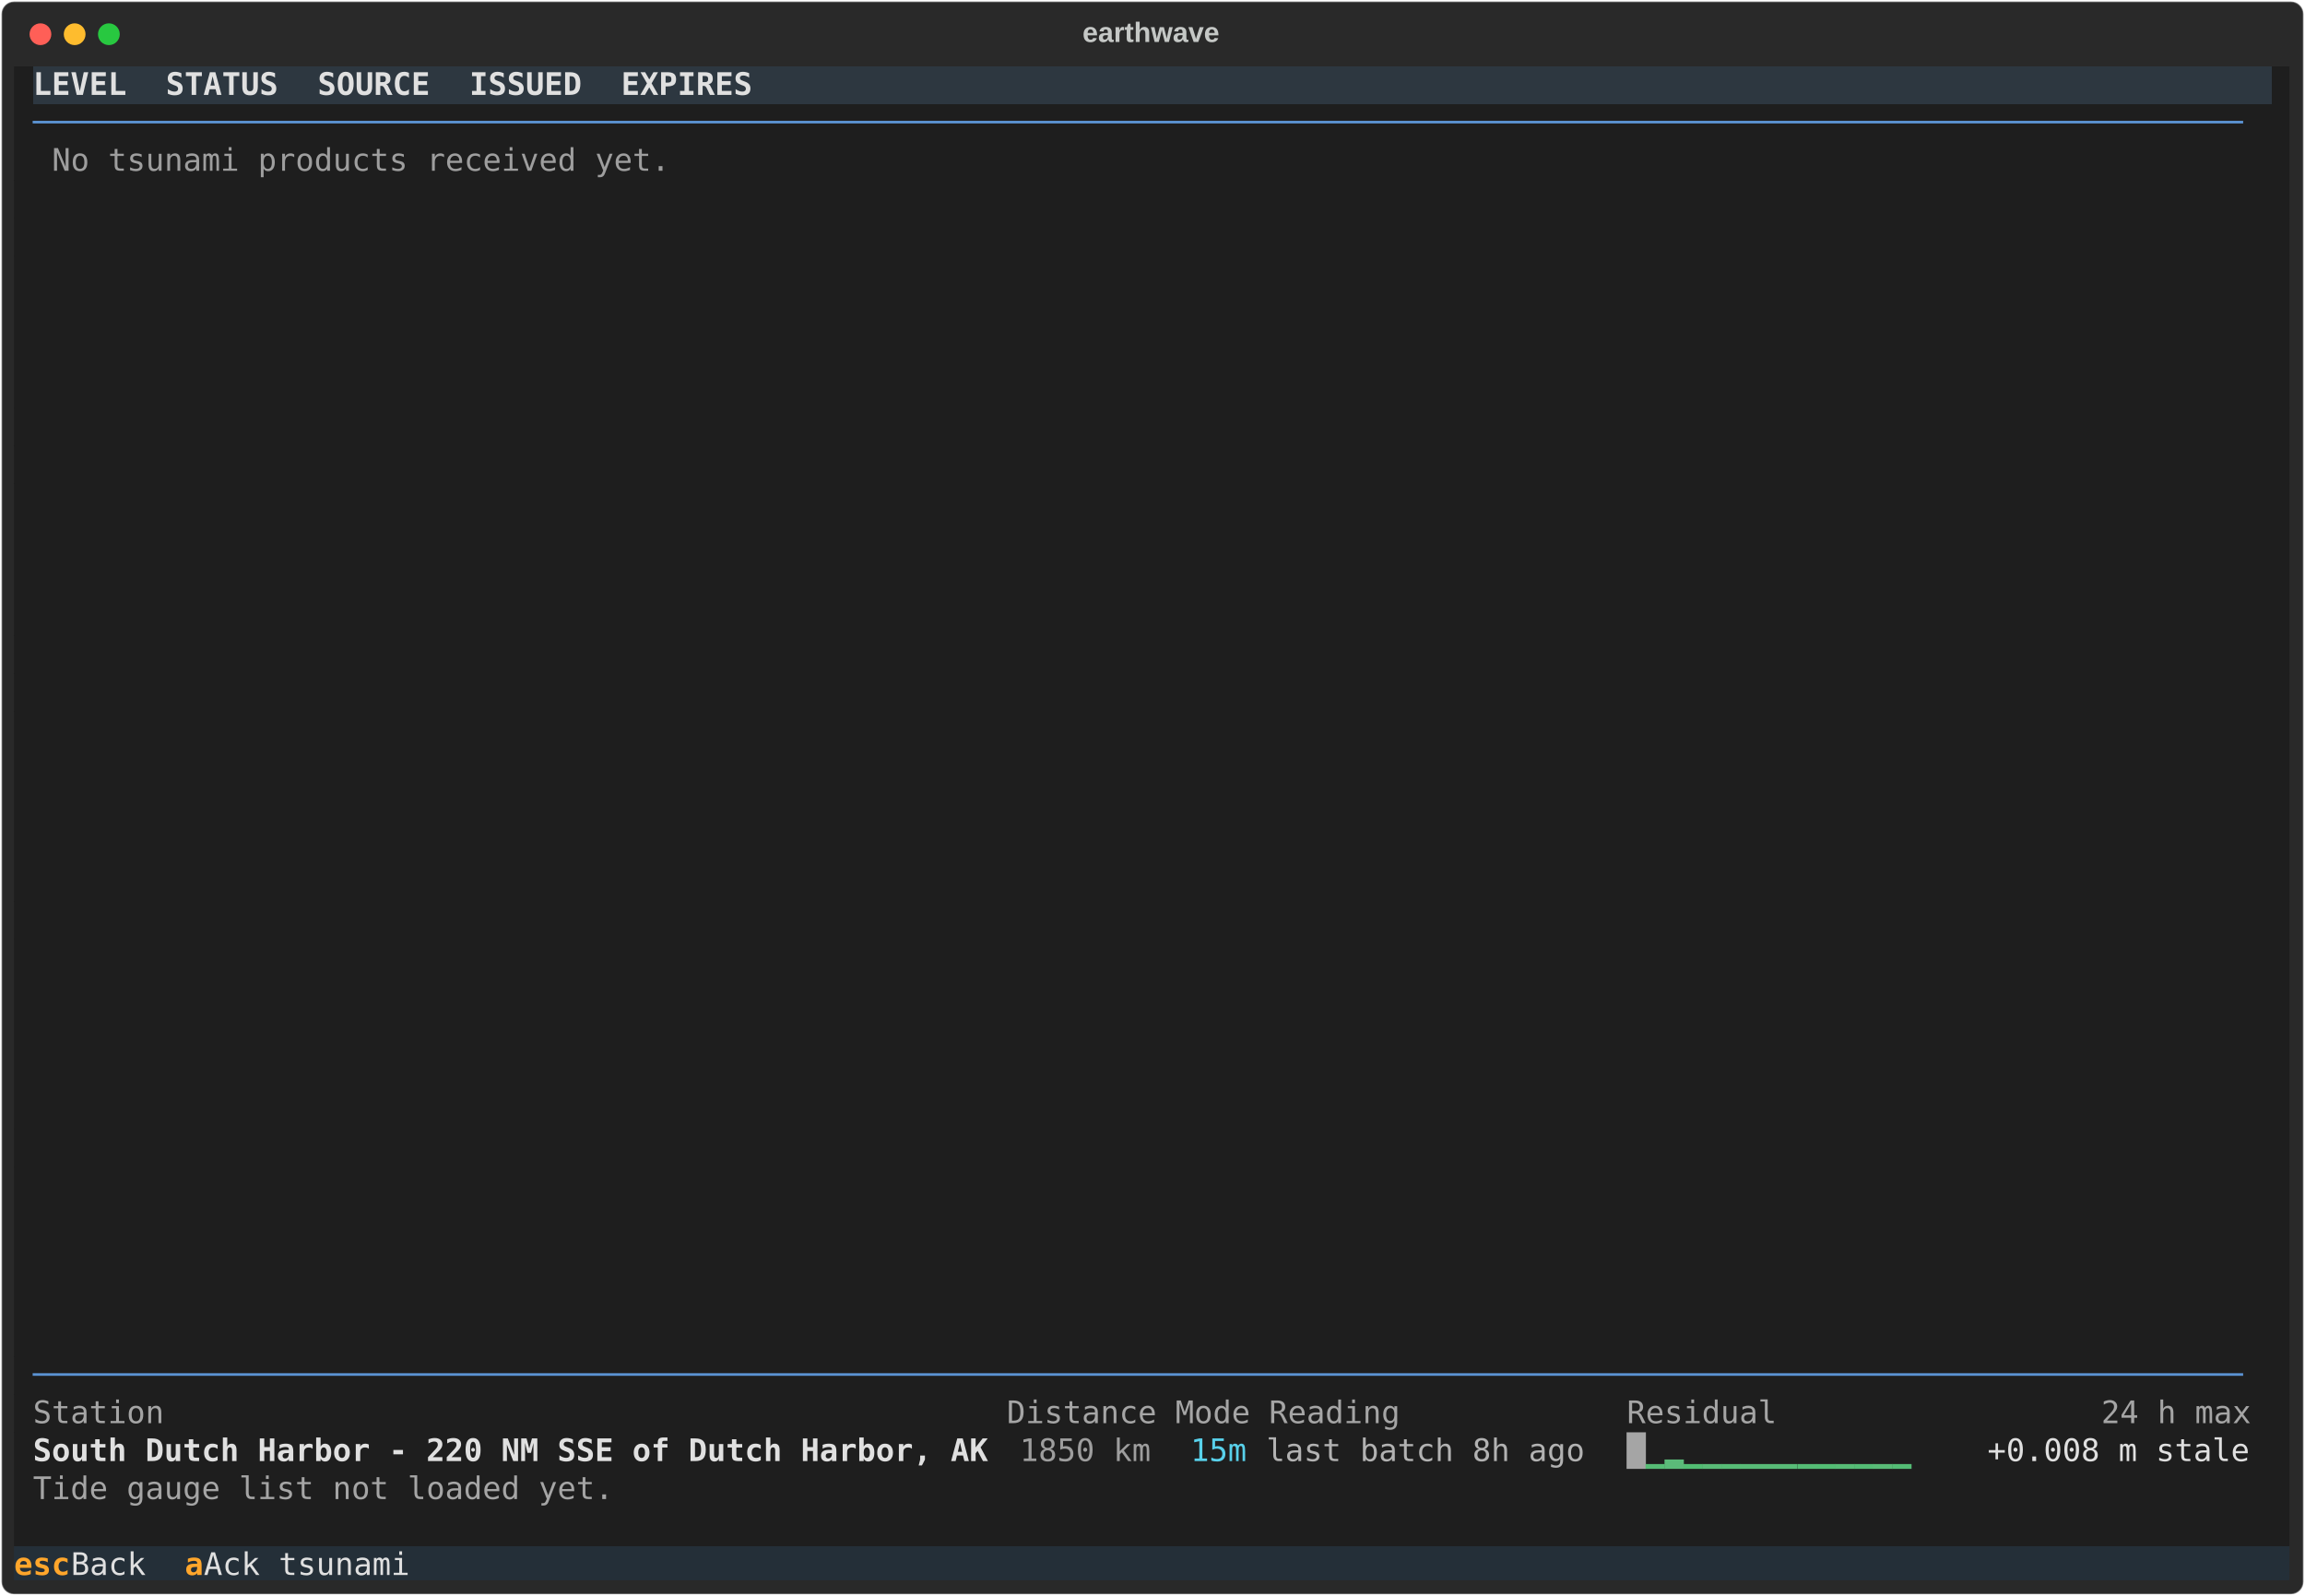
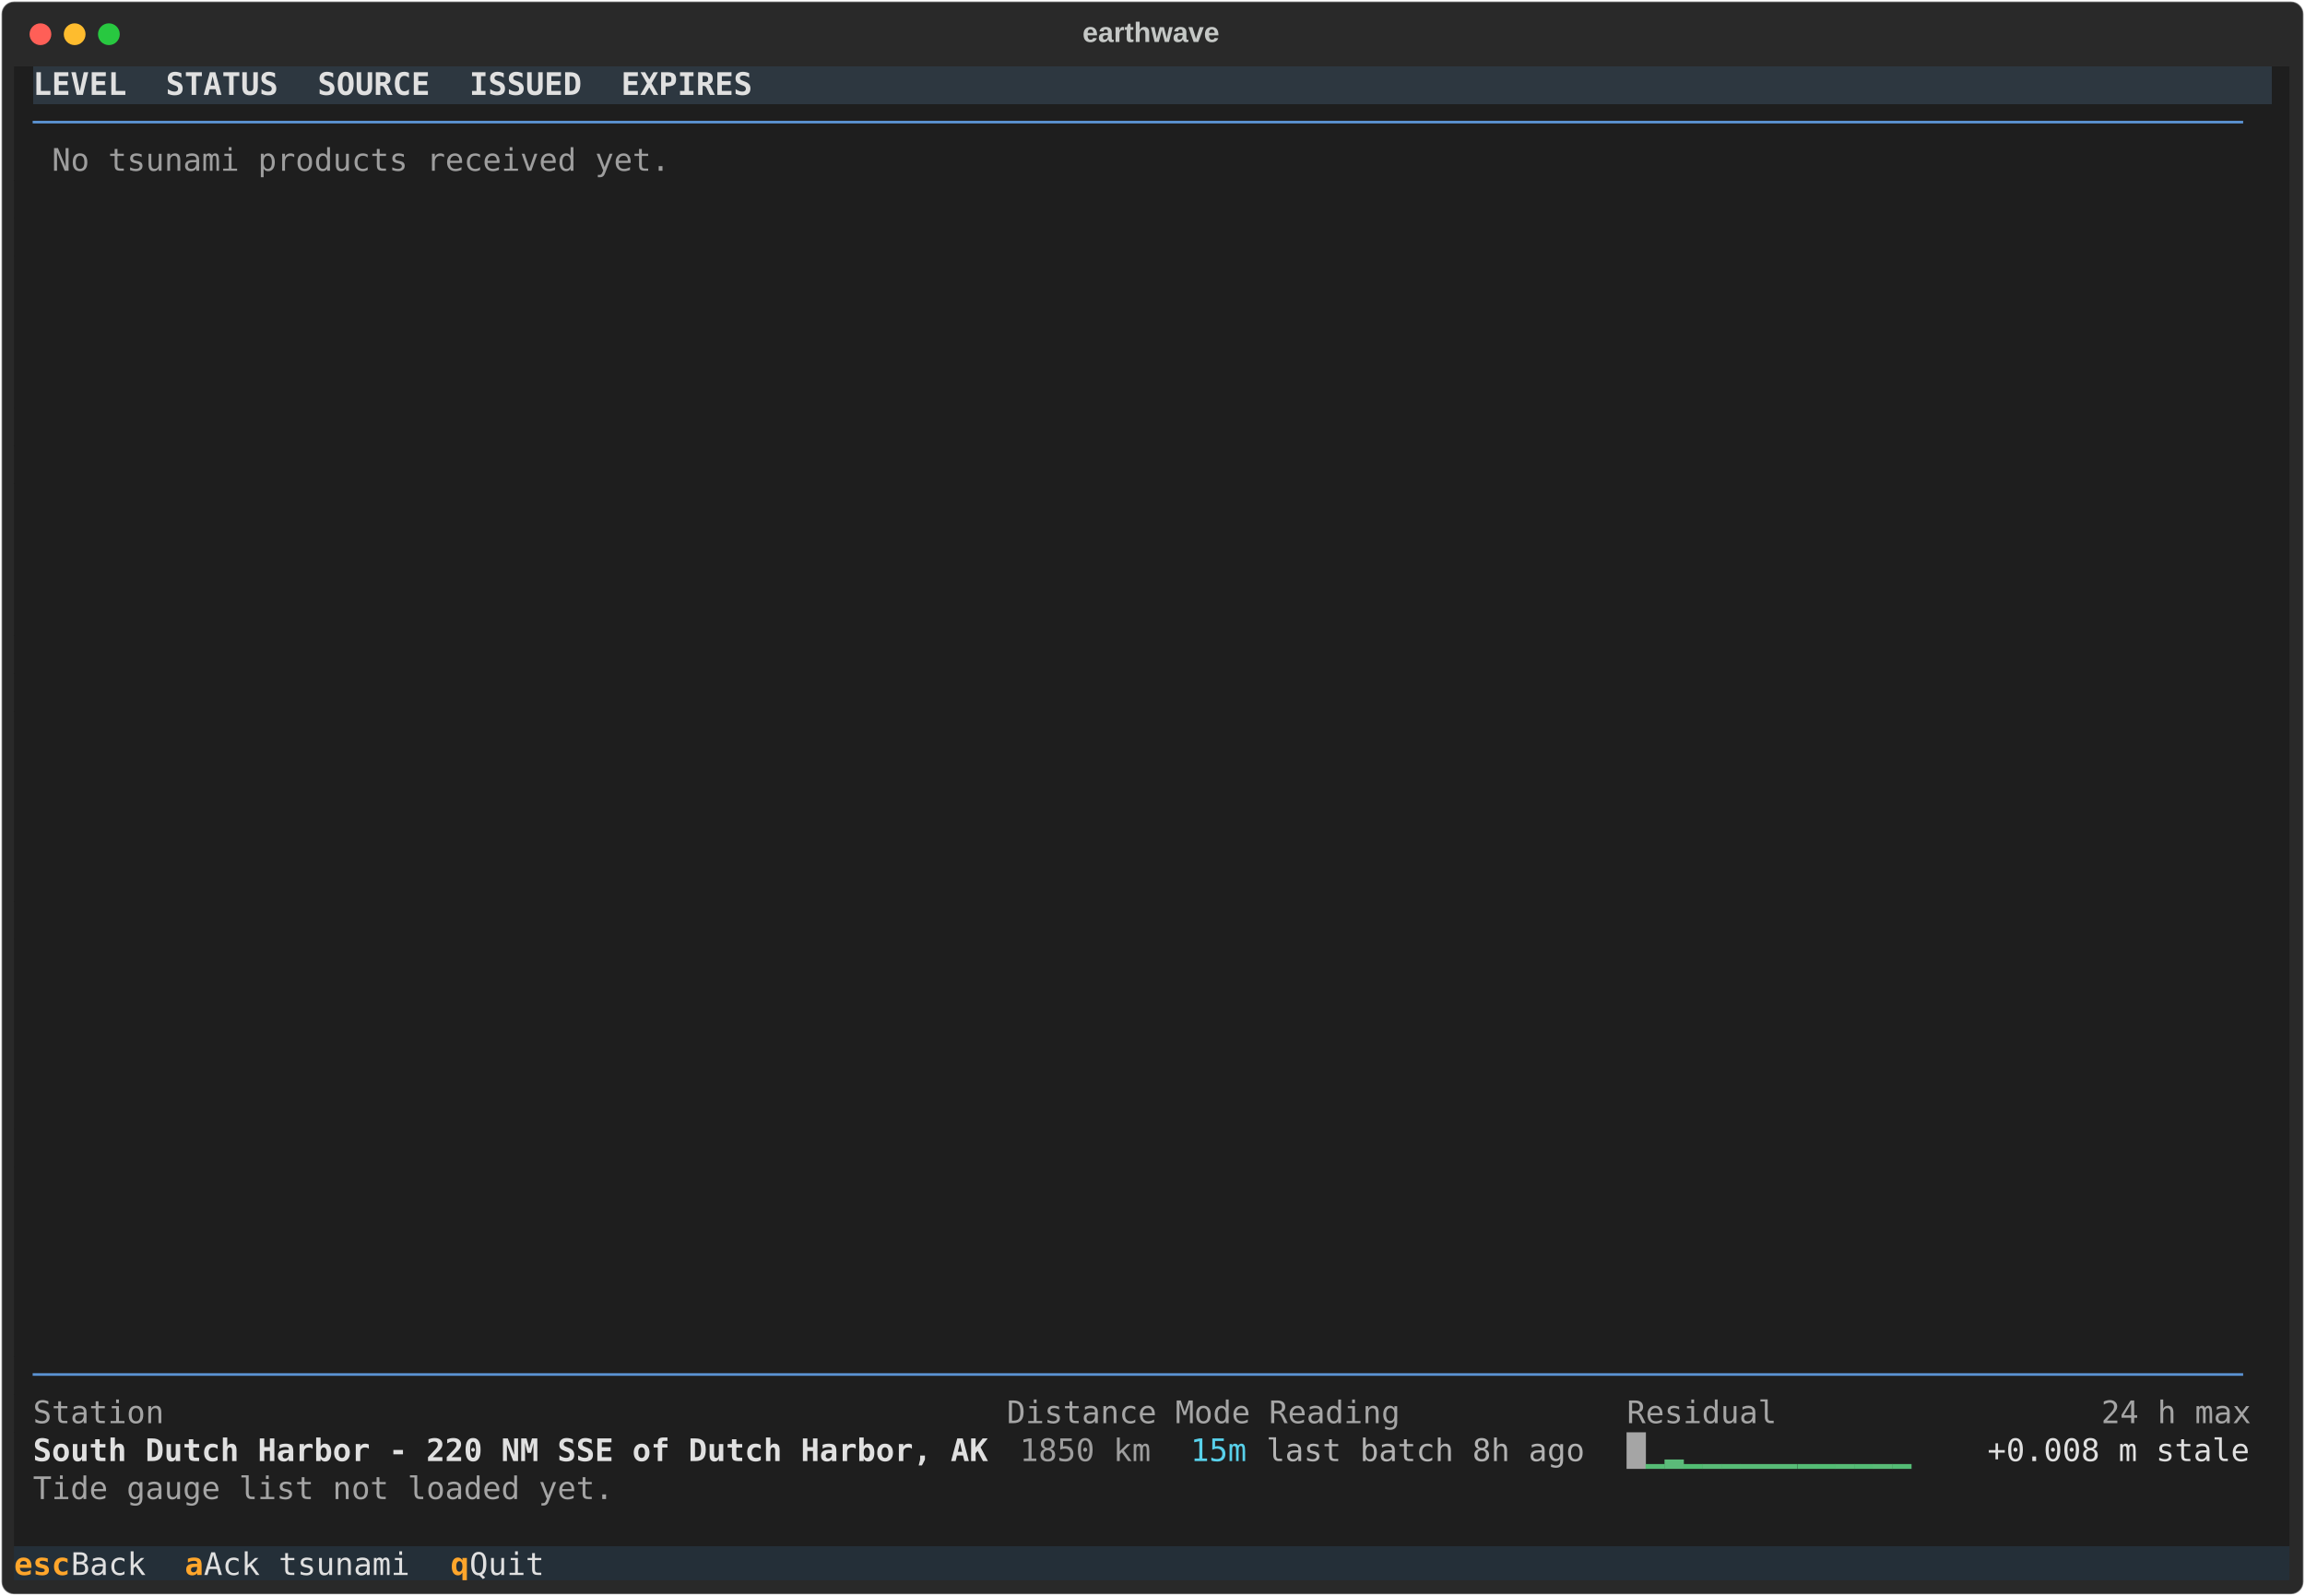
<svg xmlns="http://www.w3.org/2000/svg" class="rich-terminal" viewBox="0 0 1482 1026.0">
  <style>

    @font-face {
        font-family: "Fira Code";
        src: local("FiraCode-Regular"),
                url("https://cdnjs.cloudflare.com/ajax/libs/firacode/6.2.0/woff2/FiraCode-Regular.woff2") format("woff2"),
                url("https://cdnjs.cloudflare.com/ajax/libs/firacode/6.2.0/woff/FiraCode-Regular.woff") format("woff");
        font-style: normal;
        font-weight: 400;
    }
    @font-face {
        font-family: "Fira Code";
        src: local("FiraCode-Bold"),
                url("https://cdnjs.cloudflare.com/ajax/libs/firacode/6.2.0/woff2/FiraCode-Bold.woff2") format("woff2"),
                url("https://cdnjs.cloudflare.com/ajax/libs/firacode/6.2.0/woff/FiraCode-Bold.woff") format("woff");
        font-style: bold;
        font-weight: 700;
    }

    .terminal-matrix {
        font-family: Fira Code, monospace;
        font-size: 20px;
        line-height: 24.4px;
        font-variant-east-asian: full-width;
    }

    .terminal-title {
        font-size: 18px;
        font-weight: bold;
        font-family: arial;
    }

    .terminal-r1 { fill: #c5c8c6 }
.terminal-r2 { fill: #e0e0e0;font-weight: bold }
.terminal-r3 { fill: #5b93d3 }
.terminal-r4 { fill: #9e9e9e }
.terminal-r5 { fill: #a5a5a5 }
.terminal-r6 { fill: #58d1eb }
.terminal-r7 { fill: #b2b2b2 }
.terminal-r8 { fill: #56bc75 }
.terminal-r9 { fill: #5bba79 }
.terminal-r10 { fill: #52bd73 }
.terminal-r11 { fill: #59bb77 }
.terminal-r12 { fill: #57bc76 }
.terminal-r13 { fill: #58bb77 }
.terminal-r14 { fill: #55bc75 }
.terminal-r15 { fill: #53bd74 }
.terminal-r16 { fill: #54bc75 }
.terminal-r17 { fill: #e0e0e0 }
.terminal-r18 { fill: #ffa62b;font-weight: bold }
    </style>
  <defs>
    <clipPath id="terminal-clip-terminal">
      <rect x="0" y="0" width="1463.0" height="975.0" />
    </clipPath>
    <clipPath id="terminal-line-0">
      <rect x="0" y="1.5" width="1464" height="24.65" />
    </clipPath>
    <clipPath id="terminal-line-1">
      <rect x="0" y="25.9" width="1464" height="24.65" />
    </clipPath>
    <clipPath id="terminal-line-2">
      <rect x="0" y="50.3" width="1464" height="24.65" />
    </clipPath>
    <clipPath id="terminal-line-3">
      <rect x="0" y="74.7" width="1464" height="24.65" />
    </clipPath>
    <clipPath id="terminal-line-4">
      <rect x="0" y="99.1" width="1464" height="24.65" />
    </clipPath>
    <clipPath id="terminal-line-5">
      <rect x="0" y="123.5" width="1464" height="24.65" />
    </clipPath>
    <clipPath id="terminal-line-6">
      <rect x="0" y="147.9" width="1464" height="24.65" />
    </clipPath>
    <clipPath id="terminal-line-7">
      <rect x="0" y="172.3" width="1464" height="24.65" />
    </clipPath>
    <clipPath id="terminal-line-8">
      <rect x="0" y="196.7" width="1464" height="24.65" />
    </clipPath>
    <clipPath id="terminal-line-9">
      <rect x="0" y="221.1" width="1464" height="24.65" />
    </clipPath>
    <clipPath id="terminal-line-10">
      <rect x="0" y="245.5" width="1464" height="24.65" />
    </clipPath>
    <clipPath id="terminal-line-11">
      <rect x="0" y="269.9" width="1464" height="24.65" />
    </clipPath>
    <clipPath id="terminal-line-12">
      <rect x="0" y="294.3" width="1464" height="24.65" />
    </clipPath>
    <clipPath id="terminal-line-13">
      <rect x="0" y="318.7" width="1464" height="24.65" />
    </clipPath>
    <clipPath id="terminal-line-14">
      <rect x="0" y="343.1" width="1464" height="24.65" />
    </clipPath>
    <clipPath id="terminal-line-15">
      <rect x="0" y="367.5" width="1464" height="24.65" />
    </clipPath>
    <clipPath id="terminal-line-16">
      <rect x="0" y="391.9" width="1464" height="24.65" />
    </clipPath>
    <clipPath id="terminal-line-17">
      <rect x="0" y="416.3" width="1464" height="24.65" />
    </clipPath>
    <clipPath id="terminal-line-18">
      <rect x="0" y="440.7" width="1464" height="24.65" />
    </clipPath>
    <clipPath id="terminal-line-19">
      <rect x="0" y="465.1" width="1464" height="24.65" />
    </clipPath>
    <clipPath id="terminal-line-20">
      <rect x="0" y="489.5" width="1464" height="24.65" />
    </clipPath>
    <clipPath id="terminal-line-21">
      <rect x="0" y="513.9" width="1464" height="24.65" />
    </clipPath>
    <clipPath id="terminal-line-22">
      <rect x="0" y="538.3" width="1464" height="24.65" />
    </clipPath>
    <clipPath id="terminal-line-23">
      <rect x="0" y="562.7" width="1464" height="24.65" />
    </clipPath>
    <clipPath id="terminal-line-24">
      <rect x="0" y="587.1" width="1464" height="24.65" />
    </clipPath>
    <clipPath id="terminal-line-25">
      <rect x="0" y="611.5" width="1464" height="24.65" />
    </clipPath>
    <clipPath id="terminal-line-26">
      <rect x="0" y="635.9" width="1464" height="24.65" />
    </clipPath>
    <clipPath id="terminal-line-27">
      <rect x="0" y="660.3" width="1464" height="24.65" />
    </clipPath>
    <clipPath id="terminal-line-28">
      <rect x="0" y="684.7" width="1464" height="24.65" />
    </clipPath>
    <clipPath id="terminal-line-29">
      <rect x="0" y="709.1" width="1464" height="24.65" />
    </clipPath>
    <clipPath id="terminal-line-30">
      <rect x="0" y="733.5" width="1464" height="24.65" />
    </clipPath>
    <clipPath id="terminal-line-31">
      <rect x="0" y="757.9" width="1464" height="24.65" />
    </clipPath>
    <clipPath id="terminal-line-32">
      <rect x="0" y="782.3" width="1464" height="24.65" />
    </clipPath>
    <clipPath id="terminal-line-33">
      <rect x="0" y="806.7" width="1464" height="24.65" />
    </clipPath>
    <clipPath id="terminal-line-34">
      <rect x="0" y="831.1" width="1464" height="24.65" />
    </clipPath>
    <clipPath id="terminal-line-35">
      <rect x="0" y="855.5" width="1464" height="24.65" />
    </clipPath>
    <clipPath id="terminal-line-36">
      <rect x="0" y="879.9" width="1464" height="24.65" />
    </clipPath>
    <clipPath id="terminal-line-37">
      <rect x="0" y="904.3" width="1464" height="24.65" />
    </clipPath>
    <clipPath id="terminal-line-38">
      <rect x="0" y="928.7" width="1464" height="24.65" />
    </clipPath>
  </defs>
  <rect fill="#292929" stroke="rgba(255,255,255,0.35)" stroke-width="1" x="1" y="1" width="1480" height="1024" rx="8" />
  <text class="terminal-title" fill="#c5c8c6" text-anchor="middle" x="740" y="27">earthwave</text>
  <g transform="translate(26,22)">
    <circle cx="0" cy="0" r="7" fill="#ff5f57" />
    <circle cx="22" cy="0" r="7" fill="#febc2e" />
    <circle cx="44" cy="0" r="7" fill="#28c840" />
  </g>
  <g transform="translate(9, 41)" clip-path="url(#terminal-clip-terminal)">
    <rect fill="#1e1e1e" x="0" y="1.5" width="12.2" height="24.65" shape-rendering="crispEdges" />
    <rect fill="#2d3740" x="12.2" y="1.5" width="85.4" height="24.65" shape-rendering="crispEdges" />
    <rect fill="#2d3740" x="97.6" y="1.5" width="97.6" height="24.65" shape-rendering="crispEdges" />
    <rect fill="#2d3740" x="195.2" y="1.5" width="97.6" height="24.65" shape-rendering="crispEdges" />
    <rect fill="#2d3740" x="292.8" y="1.5" width="97.6" height="24.65" shape-rendering="crispEdges" />
    <rect fill="#2d3740" x="390.4" y="1.5" width="109.8" height="24.65" shape-rendering="crispEdges" />
    <rect fill="#2d3740" x="500.2" y="1.5" width="951.6" height="24.65" shape-rendering="crispEdges" />
    <rect fill="#1e1e1e" x="1451.8" y="1.5" width="12.2" height="24.65" shape-rendering="crispEdges" />
    <rect fill="#1e1e1e" x="0" y="25.9" width="12.2" height="24.65" shape-rendering="crispEdges" />
    <rect fill="#1e1e1e" x="12.2" y="25.9" width="1439.6" height="24.65" shape-rendering="crispEdges" />
    <rect fill="#1e1e1e" x="1451.8" y="25.9" width="12.2" height="24.65" shape-rendering="crispEdges" />
    <rect fill="#1e1e1e" x="0" y="50.3" width="24.4" height="24.65" shape-rendering="crispEdges" />
    <rect fill="#1e1e1e" x="24.4" y="50.3" width="402.6" height="24.65" shape-rendering="crispEdges" />
    <rect fill="#1e1e1e" x="427" y="50.3" width="1037" height="24.65" shape-rendering="crispEdges" />
    <rect fill="#1e1e1e" x="0" y="74.7" width="1464" height="24.65" shape-rendering="crispEdges" />
    <rect fill="#1e1e1e" x="0" y="99.1" width="1464" height="24.65" shape-rendering="crispEdges" />
    <rect fill="#1e1e1e" x="0" y="123.5" width="1464" height="24.65" shape-rendering="crispEdges" />
    <rect fill="#1e1e1e" x="0" y="147.9" width="1464" height="24.65" shape-rendering="crispEdges" />
    <rect fill="#1e1e1e" x="0" y="172.3" width="1464" height="24.65" shape-rendering="crispEdges" />
    <rect fill="#1e1e1e" x="0" y="196.7" width="1464" height="24.65" shape-rendering="crispEdges" />
    <rect fill="#1e1e1e" x="0" y="221.1" width="1464" height="24.65" shape-rendering="crispEdges" />
    <rect fill="#1e1e1e" x="0" y="245.5" width="1464" height="24.65" shape-rendering="crispEdges" />
    <rect fill="#1e1e1e" x="0" y="269.9" width="1464" height="24.65" shape-rendering="crispEdges" />
    <rect fill="#1e1e1e" x="0" y="294.3" width="1464" height="24.65" shape-rendering="crispEdges" />
    <rect fill="#1e1e1e" x="0" y="318.7" width="1464" height="24.65" shape-rendering="crispEdges" />
    <rect fill="#1e1e1e" x="0" y="343.1" width="1464" height="24.65" shape-rendering="crispEdges" />
    <rect fill="#1e1e1e" x="0" y="367.5" width="1464" height="24.65" shape-rendering="crispEdges" />
    <rect fill="#1e1e1e" x="0" y="391.9" width="1464" height="24.65" shape-rendering="crispEdges" />
    <rect fill="#1e1e1e" x="0" y="416.3" width="1464" height="24.65" shape-rendering="crispEdges" />
    <rect fill="#1e1e1e" x="0" y="440.7" width="1464" height="24.65" shape-rendering="crispEdges" />
    <rect fill="#1e1e1e" x="0" y="465.1" width="1464" height="24.65" shape-rendering="crispEdges" />
    <rect fill="#1e1e1e" x="0" y="489.5" width="1464" height="24.65" shape-rendering="crispEdges" />
    <rect fill="#1e1e1e" x="0" y="513.9" width="1464" height="24.65" shape-rendering="crispEdges" />
    <rect fill="#1e1e1e" x="0" y="538.3" width="1464" height="24.65" shape-rendering="crispEdges" />
    <rect fill="#1e1e1e" x="0" y="562.7" width="1464" height="24.65" shape-rendering="crispEdges" />
    <rect fill="#1e1e1e" x="0" y="587.1" width="1464" height="24.65" shape-rendering="crispEdges" />
    <rect fill="#1e1e1e" x="0" y="611.5" width="1464" height="24.65" shape-rendering="crispEdges" />
    <rect fill="#1e1e1e" x="0" y="635.9" width="1464" height="24.65" shape-rendering="crispEdges" />
    <rect fill="#1e1e1e" x="0" y="660.3" width="1464" height="24.65" shape-rendering="crispEdges" />
    <rect fill="#1e1e1e" x="0" y="684.7" width="1464" height="24.65" shape-rendering="crispEdges" />
    <rect fill="#1e1e1e" x="0" y="709.1" width="1464" height="24.65" shape-rendering="crispEdges" />
    <rect fill="#1e1e1e" x="0" y="733.5" width="1464" height="24.65" shape-rendering="crispEdges" />
    <rect fill="#1e1e1e" x="0" y="757.9" width="1464" height="24.65" shape-rendering="crispEdges" />
    <rect fill="#1e1e1e" x="0" y="782.3" width="1464" height="24.65" shape-rendering="crispEdges" />
    <rect fill="#1e1e1e" x="0" y="806.7" width="1464" height="24.65" shape-rendering="crispEdges" />
    <rect fill="#1e1e1e" x="0" y="831.1" width="12.2" height="24.65" shape-rendering="crispEdges" />
    <rect fill="#1e1e1e" x="12.2" y="831.1" width="1439.6" height="24.65" shape-rendering="crispEdges" />
    <rect fill="#1e1e1e" x="1451.8" y="831.1" width="12.2" height="24.65" shape-rendering="crispEdges" />
    <rect fill="#1e1e1e" x="0" y="855.5" width="12.2" height="24.65" shape-rendering="crispEdges" />
    <rect fill="#1e1e1e" x="12.2" y="855.5" width="890.6" height="24.65" shape-rendering="crispEdges" />
    <rect fill="#1e1e1e" x="902.8" y="855.5" width="134.2" height="24.65" shape-rendering="crispEdges" />
    <rect fill="#1e1e1e" x="1037" y="855.5" width="97.6" height="24.65" shape-rendering="crispEdges" />
    <rect fill="#1e1e1e" x="1134.6" y="855.5" width="207.4" height="24.65" shape-rendering="crispEdges" />
    <rect fill="#1e1e1e" x="1342" y="855.5" width="97.6" height="24.65" shape-rendering="crispEdges" />
    <rect fill="#1e1e1e" x="1439.6" y="855.5" width="24.4" height="24.65" shape-rendering="crispEdges" />
    <rect fill="#1e1e1e" x="0" y="879.9" width="12.2" height="24.65" shape-rendering="crispEdges" />
    <rect fill="#1e1e1e" x="12.2" y="879.9" width="634.4" height="24.65" shape-rendering="crispEdges" />
    <rect fill="#1e1e1e" x="646.6" y="879.9" width="109.8" height="24.65" shape-rendering="crispEdges" />
    <rect fill="#1e1e1e" x="756.4" y="879.9" width="48.8" height="24.65" shape-rendering="crispEdges" />
    <rect fill="#1e1e1e" x="805.2" y="879.9" width="207.4" height="24.65" shape-rendering="crispEdges" />
    <rect fill="#1e1e1e" x="1012.6" y="879.9" width="24.4" height="24.65" shape-rendering="crispEdges" />
    <rect fill="#1e1e1e" x="1037" y="879.9" width="12.2" height="24.65" shape-rendering="crispEdges" />
    <rect fill="#1e1e1e" x="1049.2" y="879.9" width="12.2" height="24.65" shape-rendering="crispEdges" />
    <rect fill="#1e1e1e" x="1061.4" y="879.9" width="12.2" height="24.65" shape-rendering="crispEdges" />
    <rect fill="#1e1e1e" x="1073.6" y="879.9" width="12.2" height="24.65" shape-rendering="crispEdges" />
    <rect fill="#1e1e1e" x="1085.8" y="879.9" width="12.2" height="24.65" shape-rendering="crispEdges" />
    <rect fill="#1e1e1e" x="1098" y="879.9" width="12.2" height="24.65" shape-rendering="crispEdges" />
    <rect fill="#1e1e1e" x="1110.2" y="879.9" width="36.6" height="24.65" shape-rendering="crispEdges" />
    <rect fill="#1e1e1e" x="1146.8" y="879.9" width="12.2" height="24.65" shape-rendering="crispEdges" />
    <rect fill="#1e1e1e" x="1159" y="879.9" width="12.2" height="24.65" shape-rendering="crispEdges" />
    <rect fill="#1e1e1e" x="1171.2" y="879.9" width="12.2" height="24.65" shape-rendering="crispEdges" />
    <rect fill="#1e1e1e" x="1183.4" y="879.9" width="12.2" height="24.65" shape-rendering="crispEdges" />
    <rect fill="#1e1e1e" x="1195.6" y="879.9" width="12.2" height="24.65" shape-rendering="crispEdges" />
    <rect fill="#1e1e1e" x="1207.8" y="879.9" width="12.2" height="24.65" shape-rendering="crispEdges" />
    <rect fill="#1e1e1e" x="1220" y="879.9" width="48.8" height="24.65" shape-rendering="crispEdges" />
    <rect fill="#1e1e1e" x="1268.8" y="879.9" width="170.8" height="24.65" shape-rendering="crispEdges" />
    <rect fill="#1e1e1e" x="1439.6" y="879.9" width="24.4" height="24.65" shape-rendering="crispEdges" />
    <rect fill="#1e1e1e" x="0" y="904.3" width="12.2" height="24.65" shape-rendering="crispEdges" />
    <rect fill="#1e1e1e" x="12.2" y="904.3" width="378.2" height="24.65" shape-rendering="crispEdges" />
    <rect fill="#1e1e1e" x="390.4" y="904.3" width="1073.6" height="24.65" shape-rendering="crispEdges" />
    <rect fill="#1e1e1e" x="0" y="928.7" width="1464" height="24.65" shape-rendering="crispEdges" />
    <rect fill="#242f38" x="0" y="953.1" width="36.6" height="24.65" shape-rendering="crispEdges" />
    <rect fill="#242f38" x="36.6" y="953.1" width="61" height="24.65" shape-rendering="crispEdges" />
    <rect fill="#242f38" x="97.6" y="953.1" width="12.2" height="24.65" shape-rendering="crispEdges" />
    <rect fill="#242f38" x="109.8" y="953.1" width="12.2" height="24.65" shape-rendering="crispEdges" />
    <rect fill="#242f38" x="122" y="953.1" width="146.4" height="24.65" shape-rendering="crispEdges" />
-     <rect fill="#242f38" x="268.4" y="953.1" width="1195.6" height="24.65" shape-rendering="crispEdges" />
+     <rect fill="#242f38" x="268.4" y="953.1" width="12.2" height="24.65" shape-rendering="crispEdges" />
+     <rect fill="#242f38" x="280.6" y="953.1" width="12.2" height="24.65" shape-rendering="crispEdges" />
+     <rect fill="#242f38" x="292.8" y="953.1" width="61" height="24.65" shape-rendering="crispEdges" />
+     <rect fill="#242f38" x="353.8" y="953.1" width="1110.2" height="24.65" shape-rendering="crispEdges" />
    <g class="terminal-matrix">
      <text class="terminal-r2" x="12.2" y="20" textLength="85.4" clip-path="url(#terminal-line-0)"> LEVEL </text>
      <text class="terminal-r2" x="97.6" y="20" textLength="97.6" clip-path="url(#terminal-line-0)"> STATUS </text>
      <text class="terminal-r2" x="195.2" y="20" textLength="97.6" clip-path="url(#terminal-line-0)"> SOURCE </text>
      <text class="terminal-r2" x="292.8" y="20" textLength="97.6" clip-path="url(#terminal-line-0)"> ISSUED </text>
      <text class="terminal-r2" x="390.4" y="20" textLength="109.8" clip-path="url(#terminal-line-0)"> EXPIRES </text>
      <text class="terminal-r1" x="1464" y="20" textLength="12.2" clip-path="url(#terminal-line-0)">
</text>
      <text class="terminal-r3" x="12.2" y="44.4" textLength="1439.6" clip-path="url(#terminal-line-1)">──────────────────────────────────────────────────────────────────────────────────────────────────────────────────────</text>
      <text class="terminal-r1" x="1464" y="44.4" textLength="12.2" clip-path="url(#terminal-line-1)">
</text>
      <text class="terminal-r4" x="24.4" y="68.8" textLength="402.6" clip-path="url(#terminal-line-2)">No tsunami products received yet.</text>
      <text class="terminal-r1" x="1464" y="68.8" textLength="12.2" clip-path="url(#terminal-line-2)">
</text>
      <text class="terminal-r1" x="1464" y="93.2" textLength="12.2" clip-path="url(#terminal-line-3)">
</text>
      <text class="terminal-r1" x="1464" y="117.6" textLength="12.2" clip-path="url(#terminal-line-4)">
</text>
      <text class="terminal-r1" x="1464" y="142" textLength="12.2" clip-path="url(#terminal-line-5)">
</text>
      <text class="terminal-r1" x="1464" y="166.4" textLength="12.2" clip-path="url(#terminal-line-6)">
</text>
      <text class="terminal-r1" x="1464" y="190.8" textLength="12.2" clip-path="url(#terminal-line-7)">
</text>
      <text class="terminal-r1" x="1464" y="215.2" textLength="12.2" clip-path="url(#terminal-line-8)">
</text>
      <text class="terminal-r1" x="1464" y="239.6" textLength="12.2" clip-path="url(#terminal-line-9)">
</text>
      <text class="terminal-r1" x="1464" y="264" textLength="12.2" clip-path="url(#terminal-line-10)">
</text>
      <text class="terminal-r1" x="1464" y="288.4" textLength="12.2" clip-path="url(#terminal-line-11)">
</text>
      <text class="terminal-r1" x="1464" y="312.8" textLength="12.2" clip-path="url(#terminal-line-12)">
</text>
      <text class="terminal-r1" x="1464" y="337.2" textLength="12.2" clip-path="url(#terminal-line-13)">
</text>
      <text class="terminal-r1" x="1464" y="361.6" textLength="12.2" clip-path="url(#terminal-line-14)">
</text>
      <text class="terminal-r1" x="1464" y="386" textLength="12.2" clip-path="url(#terminal-line-15)">
</text>
      <text class="terminal-r1" x="1464" y="410.4" textLength="12.2" clip-path="url(#terminal-line-16)">
</text>
      <text class="terminal-r1" x="1464" y="434.8" textLength="12.2" clip-path="url(#terminal-line-17)">
</text>
      <text class="terminal-r1" x="1464" y="459.2" textLength="12.2" clip-path="url(#terminal-line-18)">
</text>
      <text class="terminal-r1" x="1464" y="483.6" textLength="12.2" clip-path="url(#terminal-line-19)">
</text>
      <text class="terminal-r1" x="1464" y="508" textLength="12.2" clip-path="url(#terminal-line-20)">
</text>
      <text class="terminal-r1" x="1464" y="532.4" textLength="12.2" clip-path="url(#terminal-line-21)">
</text>
      <text class="terminal-r1" x="1464" y="556.8" textLength="12.2" clip-path="url(#terminal-line-22)">
</text>
      <text class="terminal-r1" x="1464" y="581.2" textLength="12.2" clip-path="url(#terminal-line-23)">
</text>
      <text class="terminal-r1" x="1464" y="605.6" textLength="12.2" clip-path="url(#terminal-line-24)">
</text>
      <text class="terminal-r1" x="1464" y="630" textLength="12.2" clip-path="url(#terminal-line-25)">
</text>
      <text class="terminal-r1" x="1464" y="654.4" textLength="12.2" clip-path="url(#terminal-line-26)">
</text>
      <text class="terminal-r1" x="1464" y="678.8" textLength="12.2" clip-path="url(#terminal-line-27)">
</text>
      <text class="terminal-r1" x="1464" y="703.2" textLength="12.2" clip-path="url(#terminal-line-28)">
</text>
      <text class="terminal-r1" x="1464" y="727.6" textLength="12.2" clip-path="url(#terminal-line-29)">
</text>
      <text class="terminal-r1" x="1464" y="752" textLength="12.2" clip-path="url(#terminal-line-30)">
</text>
      <text class="terminal-r1" x="1464" y="776.4" textLength="12.2" clip-path="url(#terminal-line-31)">
</text>
      <text class="terminal-r1" x="1464" y="800.8" textLength="12.2" clip-path="url(#terminal-line-32)">
</text>
      <text class="terminal-r1" x="1464" y="825.2" textLength="12.2" clip-path="url(#terminal-line-33)">
</text>
      <text class="terminal-r3" x="12.2" y="849.6" textLength="1439.6" clip-path="url(#terminal-line-34)">──────────────────────────────────────────────────────────────────────────────────────────────────────────────────────</text>
      <text class="terminal-r1" x="1464" y="849.6" textLength="12.2" clip-path="url(#terminal-line-34)">
</text>
      <text class="terminal-r5" x="12.2" y="874" textLength="890.6" clip-path="url(#terminal-line-35)">Station                                             Distance Mode Reading</text>
      <text class="terminal-r5" x="1037" y="874" textLength="97.6" clip-path="url(#terminal-line-35)">Residual</text>
      <text class="terminal-r5" x="1342" y="874" textLength="97.6" clip-path="url(#terminal-line-35)">24 h max</text>
      <text class="terminal-r1" x="1464" y="874" textLength="12.2" clip-path="url(#terminal-line-35)">
</text>
      <text class="terminal-r2" x="12.2" y="898.4" textLength="634.4" clip-path="url(#terminal-line-36)">South Dutch Harbor - 220 NM SSE of Dutch Harbor, AK </text>
      <text class="terminal-r4" x="646.6" y="898.4" textLength="109.8" clip-path="url(#terminal-line-36)"> 1850 km </text>
      <text class="terminal-r6" x="756.4" y="898.4" textLength="48.8" clip-path="url(#terminal-line-36)">15m </text>
      <text class="terminal-r7" x="805.2" y="898.4" textLength="207.4" clip-path="url(#terminal-line-36)">last batch 8h ago</text>
      <text class="terminal-r5" x="1037" y="898.4" textLength="12.2" clip-path="url(#terminal-line-36)">█</text>
      <text class="terminal-r8" x="1049.2" y="898.4" textLength="12.2" clip-path="url(#terminal-line-36)">▁</text>
      <text class="terminal-r9" x="1061.4" y="898.4" textLength="12.2" clip-path="url(#terminal-line-36)">▂</text>
      <text class="terminal-r10" x="1073.6" y="898.4" textLength="12.2" clip-path="url(#terminal-line-36)">▁</text>
      <text class="terminal-r11" x="1085.8" y="898.4" textLength="12.2" clip-path="url(#terminal-line-36)">▁</text>
      <text class="terminal-r12" x="1098" y="898.4" textLength="12.2" clip-path="url(#terminal-line-36)">▁</text>
      <text class="terminal-r13" x="1110.2" y="898.4" textLength="36.6" clip-path="url(#terminal-line-36)">▁▁▁</text>
      <text class="terminal-r14" x="1146.8" y="898.4" textLength="12.2" clip-path="url(#terminal-line-36)">▁</text>
      <text class="terminal-r15" x="1159" y="898.4" textLength="12.2" clip-path="url(#terminal-line-36)">▁</text>
      <text class="terminal-r12" x="1171.2" y="898.4" textLength="12.2" clip-path="url(#terminal-line-36)">▁</text>
      <text class="terminal-r16" x="1183.4" y="898.4" textLength="12.2" clip-path="url(#terminal-line-36)">▁</text>
      <text class="terminal-r11" x="1195.6" y="898.4" textLength="12.2" clip-path="url(#terminal-line-36)">▁</text>
      <text class="terminal-r16" x="1207.8" y="898.4" textLength="12.2" clip-path="url(#terminal-line-36)">▁</text>
      <text class="terminal-r17" x="1268.8" y="898.4" textLength="170.8" clip-path="url(#terminal-line-36)">+0.008 m stale</text>
      <text class="terminal-r1" x="1464" y="898.4" textLength="12.2" clip-path="url(#terminal-line-36)">
</text>
      <text class="terminal-r5" x="12.2" y="922.8" textLength="378.2" clip-path="url(#terminal-line-37)">Tide gauge list not loaded yet.</text>
      <text class="terminal-r1" x="1464" y="922.8" textLength="12.2" clip-path="url(#terminal-line-37)">
</text>
      <text class="terminal-r1" x="1464" y="947.2" textLength="12.2" clip-path="url(#terminal-line-38)">
</text>
      <text class="terminal-r18" x="0" y="971.6" textLength="36.6" clip-path="url(#terminal-line-39)">esc</text>
      <text class="terminal-r17" x="36.6" y="971.6" textLength="61" clip-path="url(#terminal-line-39)"> Back</text>
      <text class="terminal-r18" x="109.8" y="971.6" textLength="12.2" clip-path="url(#terminal-line-39)">a</text>
      <text class="terminal-r17" x="122" y="971.6" textLength="146.4" clip-path="url(#terminal-line-39)"> Ack tsunami</text>
+       <text class="terminal-r18" x="280.6" y="971.6" textLength="12.2" clip-path="url(#terminal-line-39)">q</text>
+       <text class="terminal-r17" x="292.8" y="971.6" textLength="61" clip-path="url(#terminal-line-39)"> Quit</text>
    </g>
  </g>
</svg>
